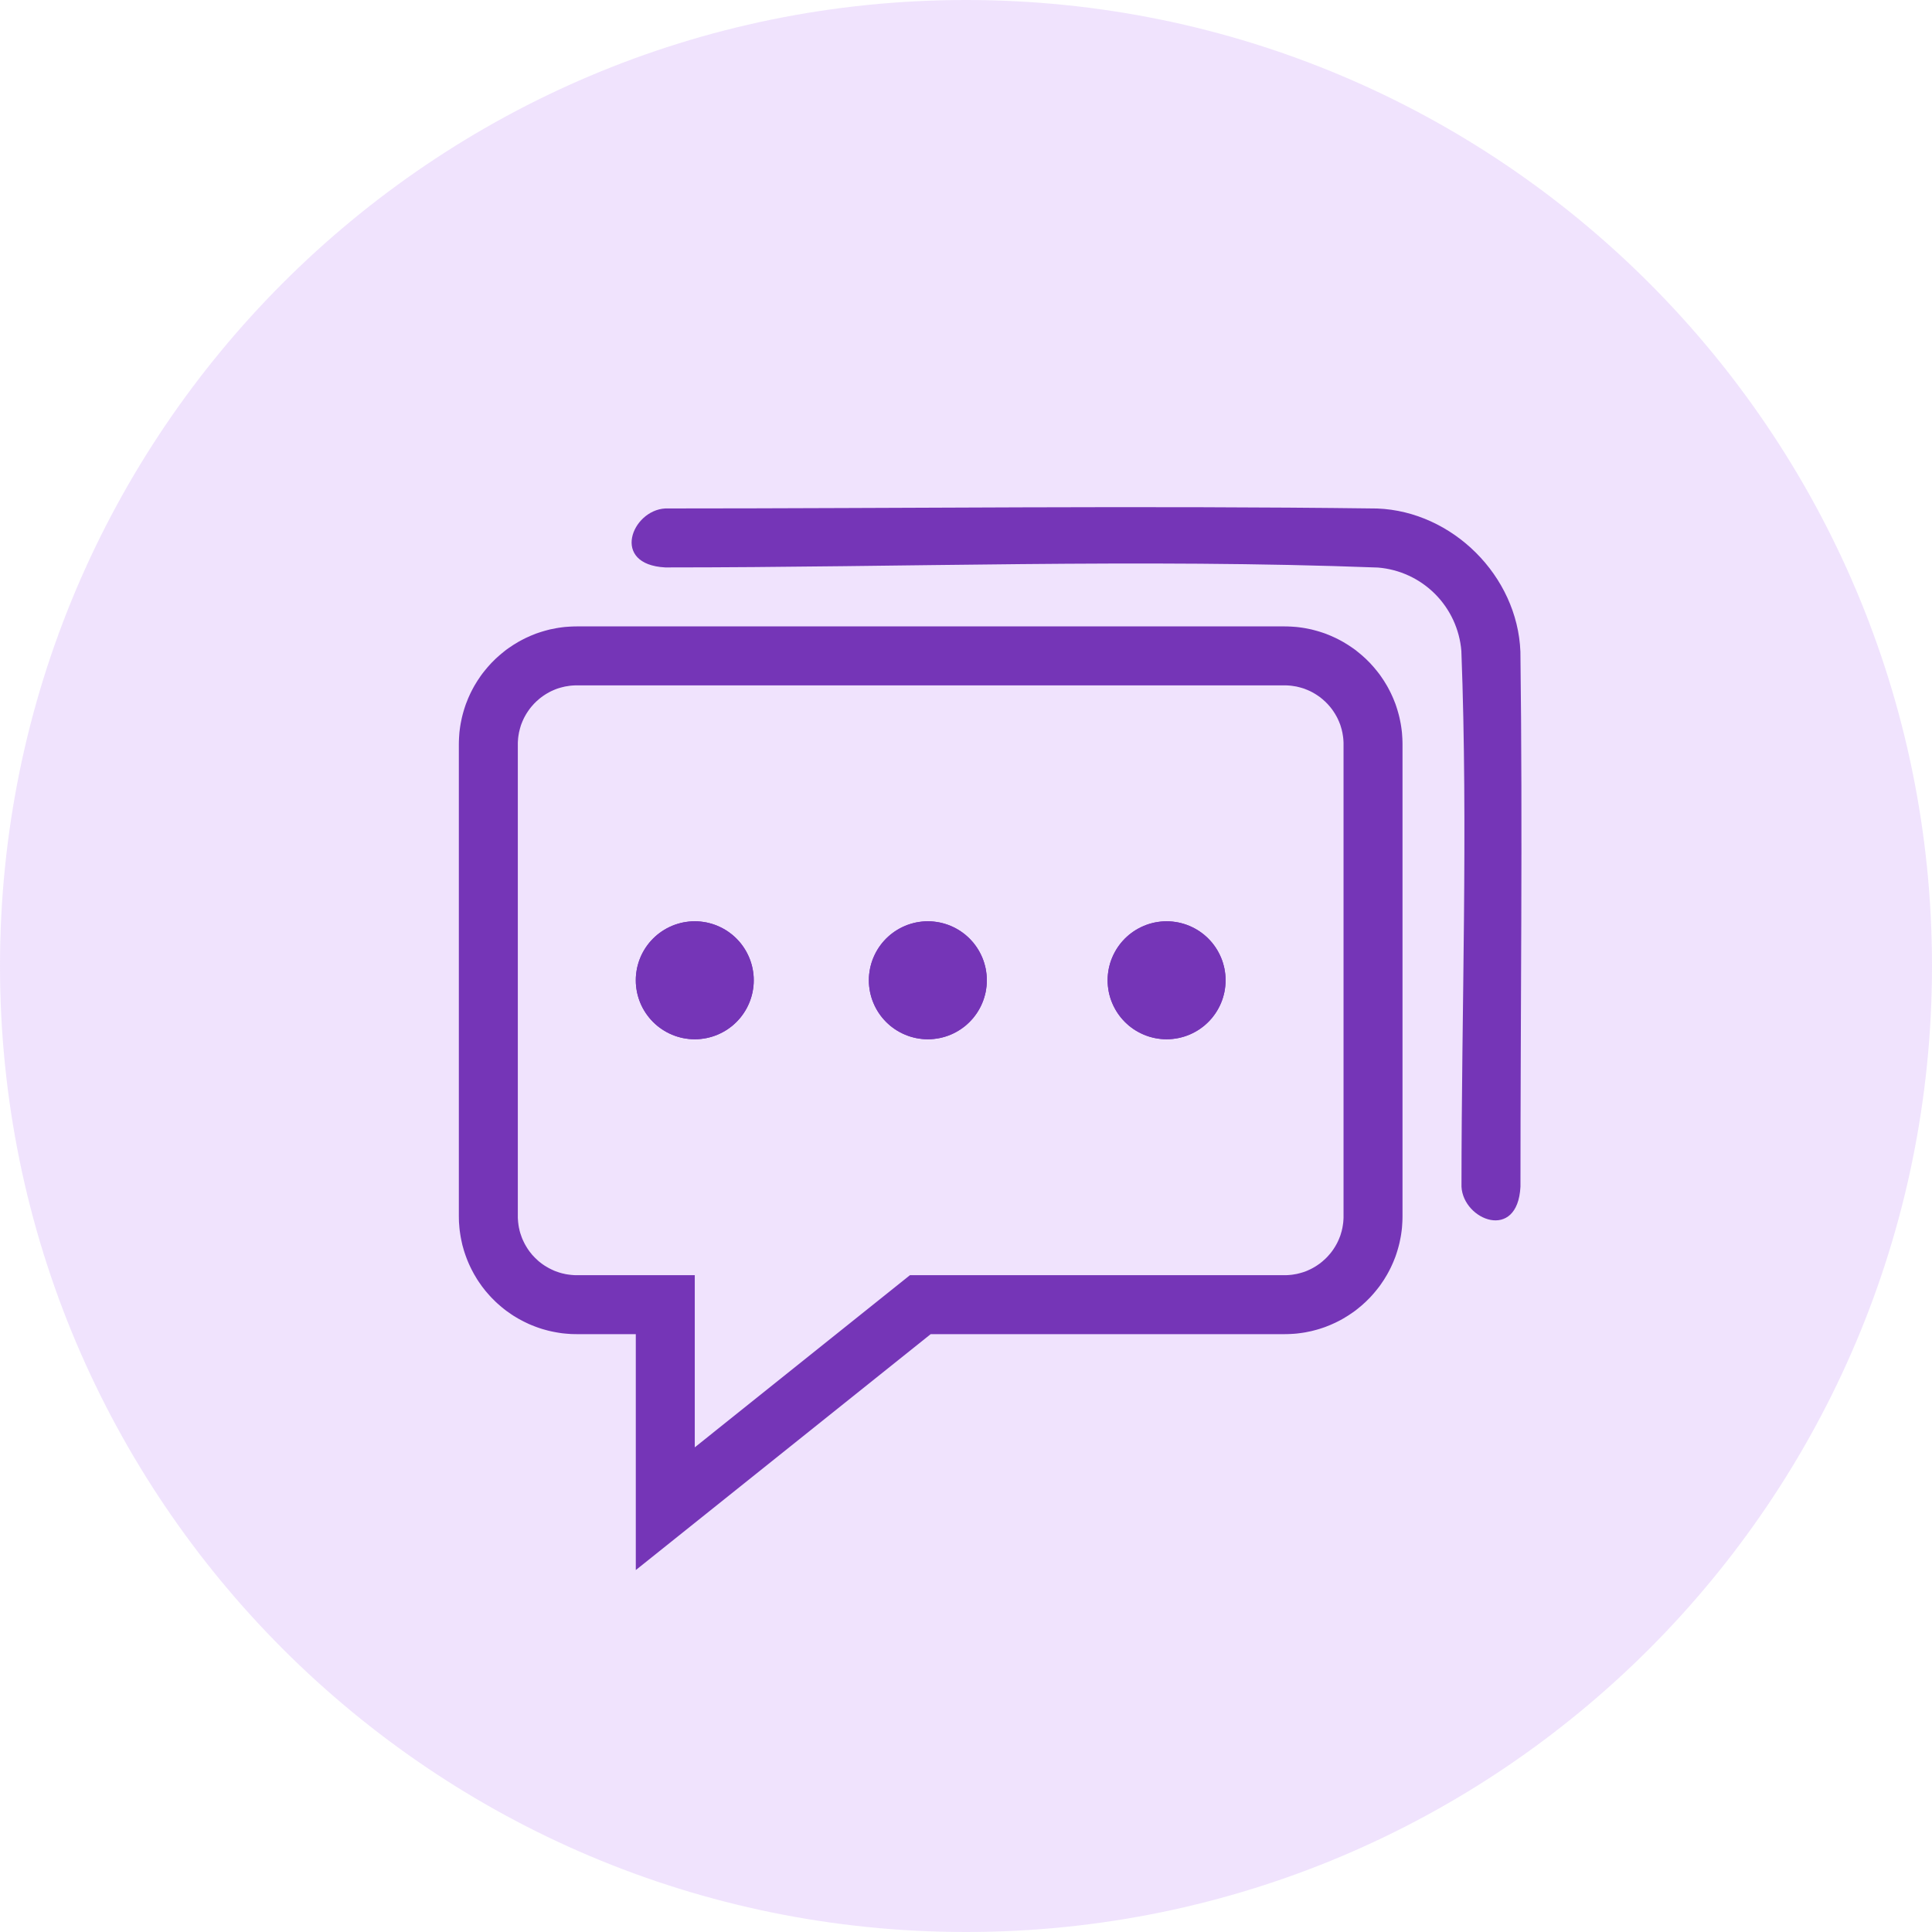
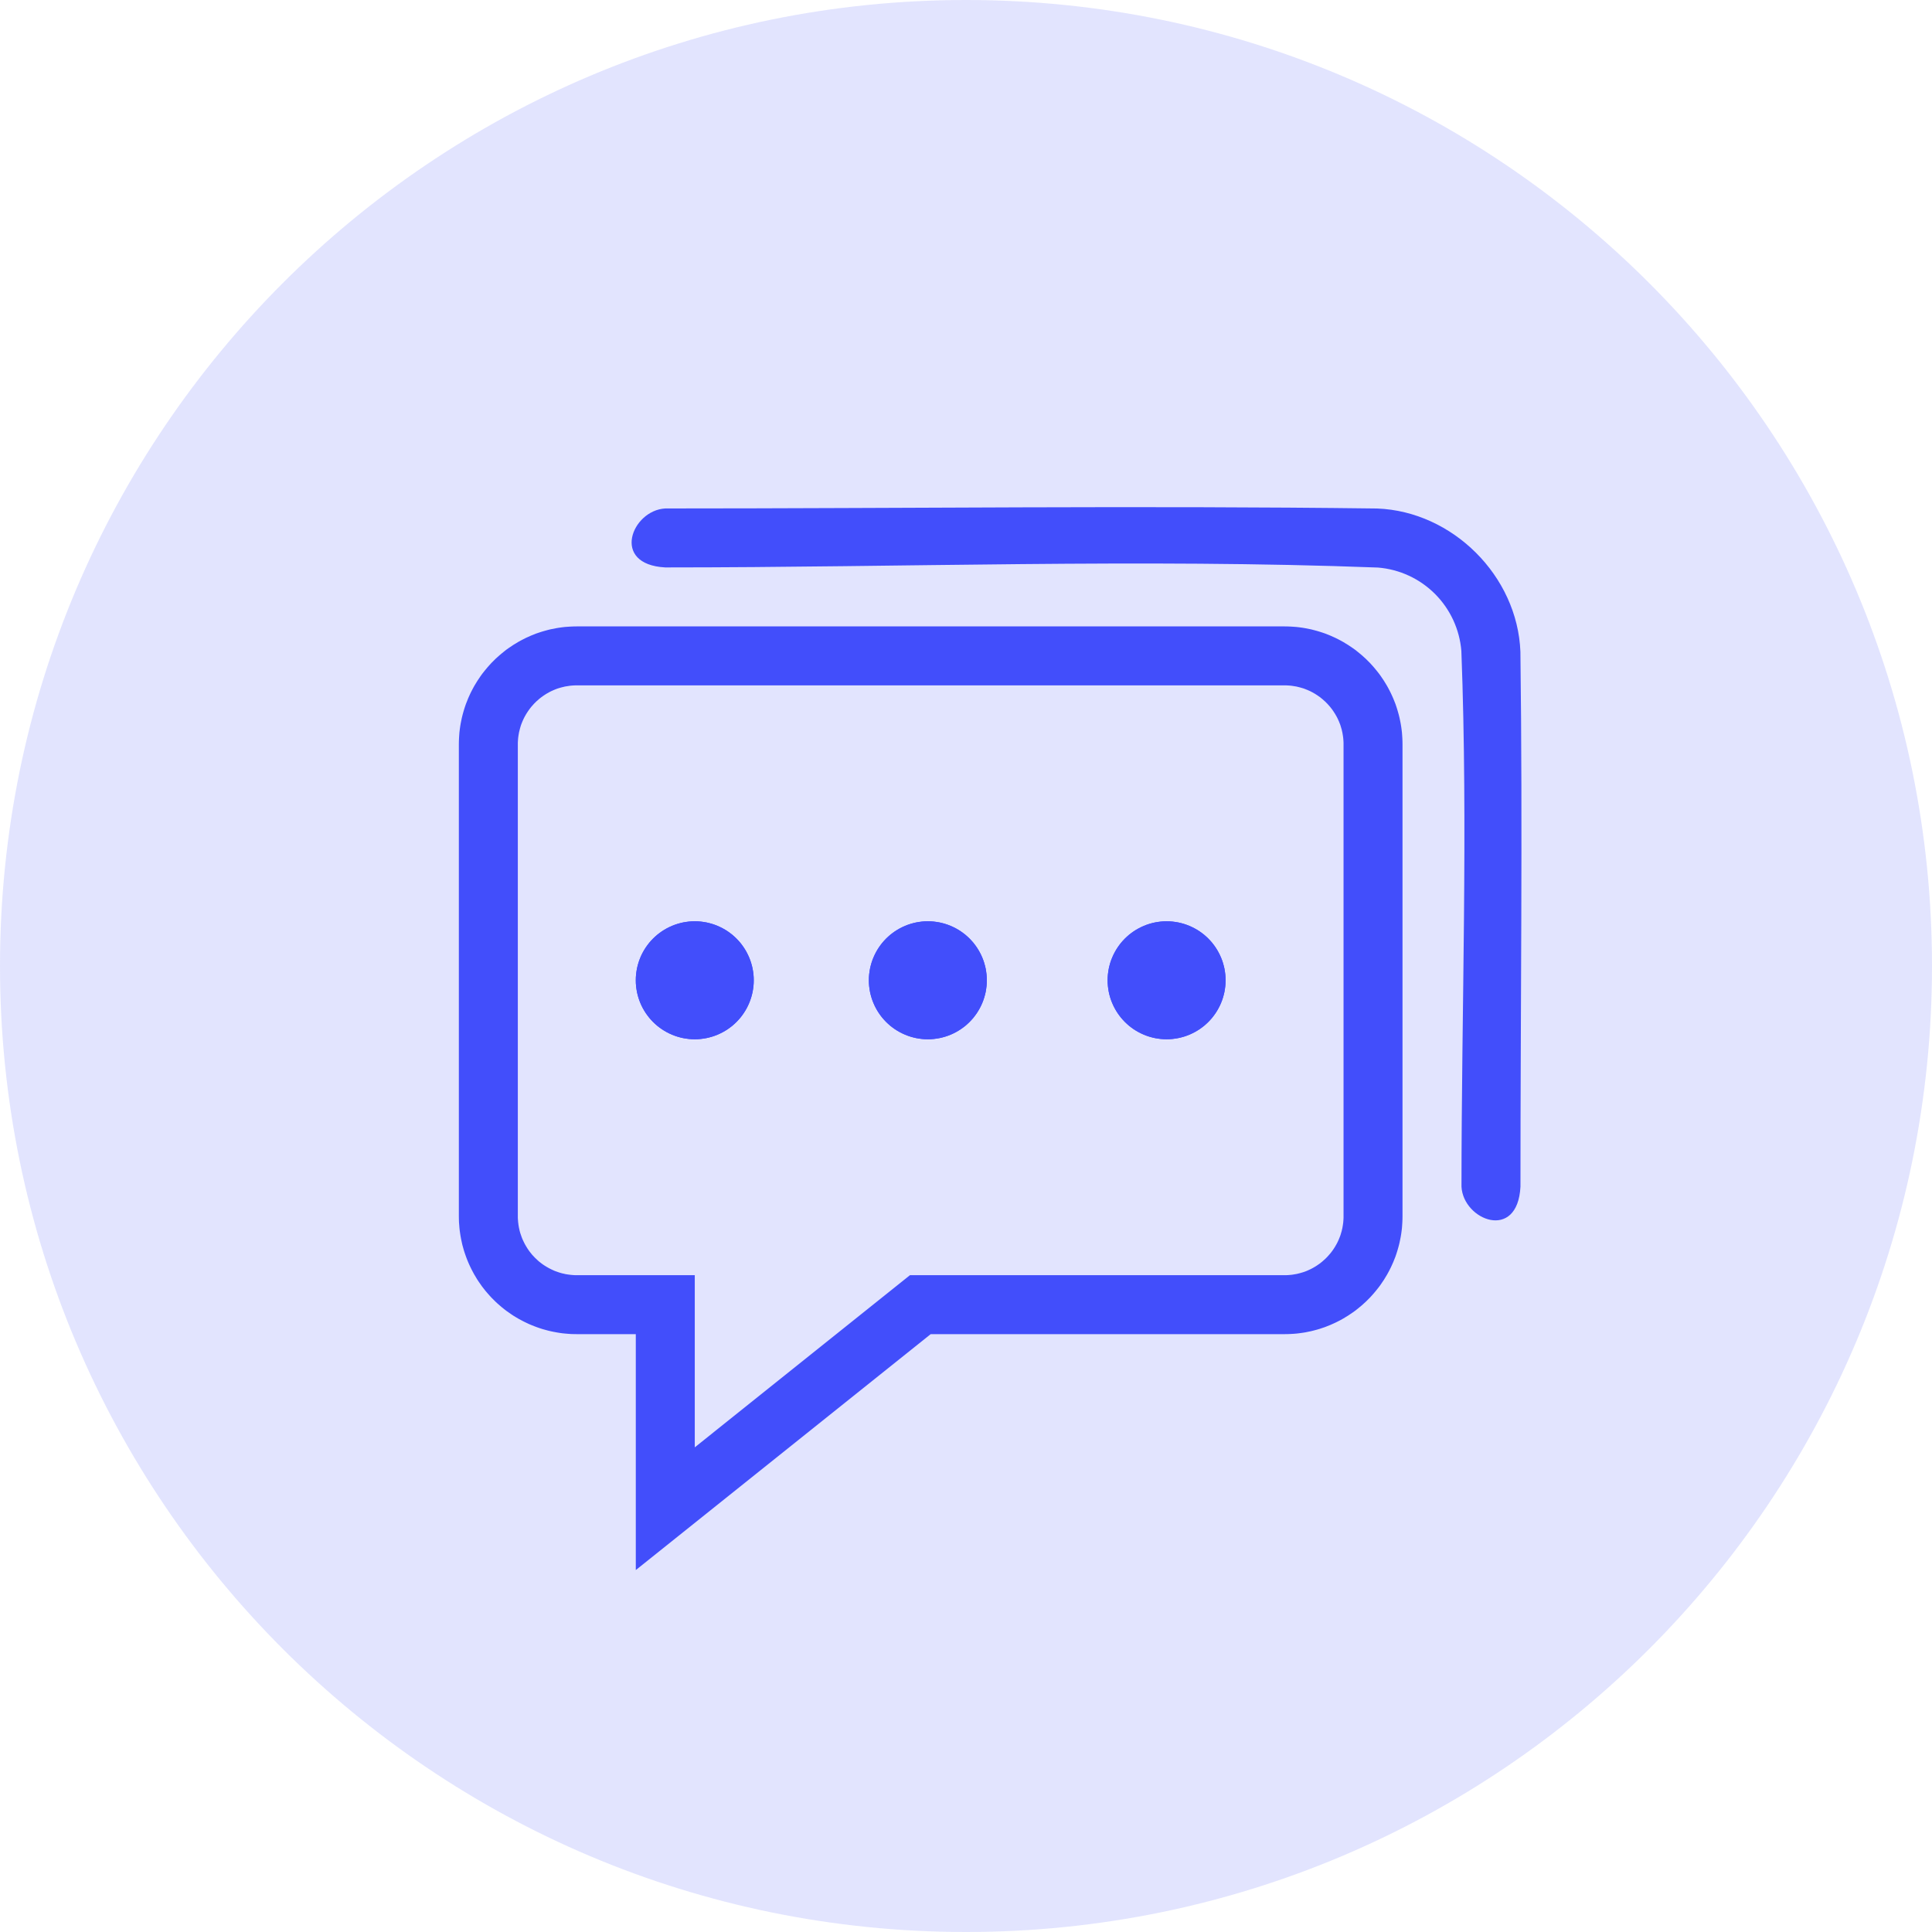
<svg xmlns="http://www.w3.org/2000/svg" width="80" height="80" viewBox="0 0 80 80" fill="none">
-   <circle cx="40" cy="40" r="40" fill="#ECDCFC" fill-opacity="0.8" />
-   <path d="M53.318 25.94L53.442 25.945L53.567 25.953L53.689 25.962L53.813 25.977L53.936 25.994L54.055 26.014L54.175 26.038L54.295 26.062L54.412 26.092L54.529 26.124L54.644 26.158L54.756 26.194L54.871 26.233L54.981 26.277L55.091 26.321L55.201 26.37L55.308 26.419L55.416 26.473L55.518 26.527L55.623 26.585L55.723 26.646L55.823 26.707L55.921 26.773L56.019 26.839L56.114 26.907L56.207 26.981L56.297 27.054L56.388 27.13L56.475 27.208L56.561 27.286L56.644 27.369L56.727 27.452L56.805 27.538L56.883 27.625L56.959 27.716L57.032 27.806L57.105 27.899L57.174 27.994L57.24 28.092L57.306 28.19L57.367 28.29L57.428 28.39L57.486 28.495L57.54 28.598L57.594 28.705L57.643 28.812L57.692 28.922L57.736 29.032L57.78 29.142L57.819 29.257L57.855 29.369L57.889 29.484L57.921 29.601L57.95 29.718L57.975 29.838L57.999 29.958L58.019 30.078L58.036 30.2L58.051 30.324L58.06 30.446L58.068 30.571L58.073 30.695L58.075 30.822V50.36L58.073 50.487L58.068 50.611L58.06 50.736L58.051 50.858L58.036 50.983L58.019 51.105L57.999 51.224L57.975 51.344L57.95 51.464L57.921 51.581L57.889 51.698L57.855 51.813L57.819 51.925L57.78 52.04L57.736 52.15L57.692 52.26L57.643 52.37L57.594 52.477L57.54 52.585L57.486 52.687L57.428 52.792L57.367 52.892L57.306 52.993L57.24 53.09L57.174 53.188L57.105 53.283L57.032 53.376L56.959 53.466L56.883 53.557L56.805 53.645L56.727 53.73L56.644 53.813L56.561 53.896L56.475 53.974L56.388 54.053L56.297 54.128L56.207 54.202L56.114 54.275L56.019 54.343L55.921 54.409L55.823 54.475L55.723 54.536L55.623 54.597L55.518 54.656L55.416 54.709L55.308 54.763L55.201 54.812L55.091 54.861L54.981 54.905L54.871 54.949L54.756 54.988L54.644 55.025L54.529 55.059L54.412 55.09L54.295 55.12L54.175 55.144L54.055 55.169L53.936 55.188L53.813 55.205L53.689 55.22L53.567 55.23L53.442 55.237L53.318 55.242L53.191 55.244H38.538L26.327 65.013V55.244H23.884L23.762 55.242L23.643 55.239L23.52 55.23L23.401 55.22L23.281 55.208L23.164 55.191L23.044 55.171L22.927 55.149L22.81 55.125L22.695 55.098L22.578 55.066L22.463 55.034L22.351 54.998L22.238 54.959L22.126 54.917L22.016 54.873L21.906 54.827L21.796 54.775L21.691 54.724L21.584 54.668L21.479 54.612L21.376 54.551L21.274 54.49L21.174 54.424L21.076 54.355L20.978 54.287L20.883 54.214L20.788 54.138L20.697 54.06L20.607 53.982L20.517 53.899L20.431 53.813L20.346 53.728L20.263 53.637L20.184 53.547L20.106 53.457L20.031 53.361L19.957 53.266L19.889 53.168L19.821 53.071L19.755 52.971L19.694 52.868L19.633 52.766L19.576 52.66L19.52 52.553L19.469 52.448L19.418 52.338L19.371 52.228L19.327 52.118L19.286 52.006L19.247 51.894L19.21 51.781L19.178 51.666L19.146 51.552L19.12 51.434L19.095 51.317L19.073 51.2L19.054 51.08L19.037 50.963L19.024 50.843L19.015 50.724L19.005 50.602L19.002 50.482L19 50.36V30.822L19.002 30.695L19.007 30.571L19.015 30.446L19.024 30.324L19.039 30.2L19.056 30.078L19.076 29.958L19.1 29.838L19.125 29.718L19.154 29.601L19.186 29.484L19.22 29.369L19.256 29.257L19.296 29.142L19.34 29.032L19.383 28.922L19.432 28.812L19.481 28.705L19.535 28.598L19.589 28.495L19.647 28.39L19.708 28.29L19.769 28.19L19.835 28.092L19.901 27.994L19.97 27.899L20.043 27.806L20.116 27.716L20.192 27.625L20.27 27.538L20.348 27.452L20.431 27.369L20.514 27.286L20.6 27.208L20.688 27.13L20.778 27.054L20.868 26.981L20.961 26.907L21.056 26.839L21.154 26.773L21.252 26.707L21.352 26.646L21.452 26.585L21.557 26.527L21.66 26.473L21.767 26.419L21.875 26.37L21.984 26.321L22.094 26.277L22.204 26.233L22.319 26.194L22.431 26.158L22.546 26.124L22.663 26.092L22.78 26.062L22.9 26.038L23.02 26.014L23.14 25.994L23.262 25.977L23.386 25.962L23.508 25.953L23.633 25.945L23.757 25.94L23.884 25.938H53.191L53.318 25.94ZM23.899 28.38H23.821L23.757 28.383L23.694 28.387L23.633 28.392L23.569 28.4L23.508 28.41L23.45 28.419L23.389 28.429L23.33 28.444L23.271 28.458L23.215 28.473L23.157 28.49L23.1 28.507L23.044 28.527L22.988 28.549L22.934 28.571L22.881 28.595L22.827 28.619L22.773 28.646L22.722 28.673L22.671 28.703L22.619 28.732L22.57 28.764L22.522 28.795L22.473 28.829L22.424 28.864L22.378 28.9L22.331 28.937L22.287 28.976L22.243 29.015L22.199 29.054L22.158 29.096L22.116 29.137L22.077 29.181L22.038 29.225L21.999 29.269L21.962 29.316L21.926 29.362L21.892 29.411L21.857 29.46L21.826 29.509L21.794 29.557L21.765 29.609L21.735 29.66L21.708 29.711L21.681 29.765L21.657 29.819L21.633 29.872L21.611 29.928L21.589 29.982L21.569 30.038L21.552 30.095L21.535 30.153L21.52 30.209L21.506 30.268L21.491 30.327L21.481 30.388L21.471 30.446L21.462 30.507L21.454 30.571L21.45 30.632L21.445 30.695L21.442 30.759V50.421L21.445 50.482L21.45 50.541L21.454 50.602L21.462 50.66L21.469 50.721L21.479 50.78L21.489 50.839L21.503 50.897L21.515 50.956L21.53 51.012L21.547 51.071L21.567 51.127L21.586 51.183L21.606 51.239L21.628 51.295L21.652 51.349L21.677 51.403L21.703 51.456L21.73 51.51L21.76 51.562L21.789 51.613L21.821 51.664L21.852 51.715L21.887 51.764L21.921 51.813L21.957 51.859L21.997 51.908L22.033 51.955L22.075 51.999L22.116 52.043L22.158 52.087L22.202 52.128L22.246 52.17L22.29 52.211L22.336 52.25L22.385 52.287L22.431 52.323L22.48 52.358L22.529 52.392L22.58 52.424L22.631 52.455L22.683 52.485L22.734 52.514L22.788 52.541L22.842 52.568L22.895 52.592L22.949 52.617L23.005 52.639L23.061 52.658L23.117 52.678L23.174 52.697L23.232 52.714L23.288 52.729L23.347 52.741L23.406 52.756L23.464 52.766L23.523 52.775L23.584 52.783L23.643 52.79L23.704 52.795L23.762 52.8L23.823 52.802H28.769V59.931L37.68 52.802H53.254L53.318 52.8L53.381 52.795L53.442 52.79L53.506 52.783L53.567 52.773L53.625 52.763L53.687 52.753L53.745 52.739L53.804 52.724L53.86 52.709L53.919 52.692L53.975 52.675L54.031 52.656L54.087 52.634L54.141 52.612L54.194 52.587L54.248 52.563L54.302 52.536L54.353 52.509L54.404 52.48L54.456 52.45L54.505 52.419L54.553 52.387L54.602 52.353L54.651 52.319L54.697 52.282L54.744 52.245L54.788 52.206L54.832 52.167L54.876 52.128L54.917 52.087L54.959 52.045L54.998 52.001L55.037 51.957L55.076 51.913L55.113 51.867L55.149 51.82L55.184 51.772L55.218 51.723L55.249 51.674L55.281 51.625L55.31 51.574L55.34 51.522L55.367 51.471L55.394 51.417L55.418 51.364L55.442 51.31L55.464 51.254L55.486 51.2L55.506 51.144L55.523 51.088L55.54 51.029L55.557 50.973L55.569 50.914L55.584 50.856L55.594 50.795L55.604 50.736L55.613 50.675L55.621 50.611L55.626 50.55L55.63 50.487L55.633 50.423V30.759L55.63 30.695L55.626 30.632L55.621 30.571L55.613 30.507L55.604 30.446L55.594 30.388L55.584 30.327L55.569 30.268L55.557 30.209L55.54 30.153L55.523 30.095L55.506 30.038L55.486 29.982L55.464 29.928L55.442 29.872L55.418 29.819L55.394 29.765L55.367 29.711L55.34 29.66L55.31 29.609L55.281 29.557L55.249 29.509L55.218 29.46L55.184 29.411L55.149 29.362L55.113 29.316L55.076 29.269L55.037 29.225L54.998 29.181L54.959 29.137L54.917 29.096L54.876 29.054L54.832 29.015L54.788 28.976L54.744 28.937L54.697 28.9L54.651 28.864L54.602 28.829L54.553 28.795L54.505 28.764L54.456 28.732L54.404 28.703L54.353 28.673L54.302 28.646L54.248 28.619L54.194 28.595L54.141 28.571L54.084 28.549L54.031 28.527L53.975 28.507L53.919 28.49L53.86 28.473L53.804 28.458L53.745 28.444L53.687 28.429L53.625 28.419L53.567 28.41L53.506 28.4L53.442 28.392L53.381 28.387L53.318 28.383L53.254 28.38H23.899Z" fill="#7535B7" />
-   <path d="M57.025 21.056C60.144 21.173 62.837 23.847 62.957 26.988C63.052 34.371 62.959 41.756 62.959 49.139C62.84 51.417 60.591 50.526 60.517 49.139C60.517 41.744 60.793 34.346 60.512 26.956C60.44 26.064 60.053 25.227 59.42 24.593C58.787 23.96 57.949 23.573 57.057 23.501C47.227 23.127 37.385 23.496 27.548 23.496C25.269 23.376 26.161 21.127 27.548 21.054C37.373 21.054 47.2 20.931 57.025 21.056Z" fill="#7535B7" />
-   <path d="M26.327 40.591C26.327 40.912 26.39 41.229 26.512 41.526C26.635 41.822 26.815 42.091 27.042 42.318C27.269 42.545 27.538 42.725 27.834 42.848C28.131 42.97 28.448 43.034 28.769 43.034C29.09 43.034 29.407 42.97 29.703 42.848C30 42.725 30.269 42.545 30.496 42.318C30.723 42.091 30.902 41.822 31.025 41.526C31.148 41.229 31.211 40.912 31.211 40.591C31.211 40.27 31.148 39.953 31.025 39.656C30.902 39.36 30.723 39.091 30.496 38.864C30.269 38.637 30 38.457 29.703 38.334C29.407 38.212 29.09 38.148 28.769 38.148C28.448 38.148 28.131 38.212 27.834 38.334C27.538 38.457 27.269 38.637 27.042 38.864C26.815 39.091 26.635 39.36 26.512 39.656C26.39 39.953 26.327 40.27 26.327 40.591Z" fill="#7535B7" />
-   <path d="M28.893 38.151L29.018 38.161L29.14 38.178L29.26 38.198L29.379 38.227L29.494 38.259L29.609 38.298L29.719 38.342L29.826 38.391L29.931 38.444L30.034 38.503L30.134 38.566L30.229 38.635L30.322 38.706L30.41 38.784L30.495 38.864L30.576 38.95L30.654 39.038L30.725 39.131L30.793 39.226L30.857 39.326L30.916 39.429L30.969 39.534L31.018 39.641L31.062 39.751L31.101 39.866L31.133 39.981L31.162 40.1L31.182 40.22L31.199 40.342L31.209 40.467L31.211 40.591L31.209 40.716L31.199 40.84L31.182 40.962L31.162 41.082L31.133 41.202L31.101 41.316L31.062 41.431L31.018 41.541L30.969 41.649L30.916 41.754L30.857 41.856L30.793 41.956L30.725 42.051L30.654 42.144L30.576 42.232L30.495 42.318L30.41 42.398L30.322 42.477L30.229 42.547L30.134 42.616L30.034 42.679L29.931 42.738L29.826 42.791L29.719 42.84L29.609 42.884L29.494 42.923L29.379 42.955L29.26 42.984L29.14 43.004L29.018 43.021L28.893 43.031L28.769 43.033L28.644 43.031L28.52 43.021L28.398 43.004L28.278 42.984L28.158 42.955L28.044 42.923L27.929 42.884L27.819 42.84L27.711 42.791L27.606 42.738L27.504 42.679L27.404 42.616L27.308 42.547L27.216 42.477L27.128 42.398L27.042 42.318L26.962 42.232L26.884 42.144L26.813 42.051L26.744 41.956L26.681 41.856L26.622 41.754L26.568 41.649L26.52 41.541L26.476 41.431L26.437 41.316L26.405 41.202L26.375 41.082L26.356 40.962L26.339 40.84L26.329 40.716L26.327 40.591L26.329 40.467L26.339 40.342L26.356 40.22L26.375 40.1L26.405 39.981L26.437 39.866L26.476 39.751L26.52 39.641L26.568 39.534L26.622 39.429L26.681 39.326L26.744 39.226L26.813 39.131L26.884 39.038L26.962 38.95L27.042 38.864L27.128 38.784L27.216 38.706L27.308 38.635L27.404 38.566L27.504 38.503L27.606 38.444L27.711 38.391L27.819 38.342L27.929 38.298L28.044 38.259L28.158 38.227L28.278 38.198L28.398 38.178L28.52 38.161L28.644 38.151L28.769 38.149L28.893 38.151Z" fill="#7535B7" />
-   <path d="M35.978 40.591C35.978 40.912 36.041 41.229 36.164 41.526C36.286 41.822 36.466 42.091 36.693 42.318C36.92 42.545 37.189 42.725 37.486 42.848C37.782 42.97 38.099 43.034 38.42 43.034C38.741 43.034 39.059 42.97 39.355 42.848C39.651 42.725 39.92 42.545 40.147 42.318C40.374 42.091 40.554 41.822 40.677 41.526C40.799 41.229 40.862 40.912 40.862 40.591C40.862 40.27 40.799 39.953 40.677 39.656C40.554 39.36 40.374 39.091 40.147 38.864C39.92 38.637 39.651 38.457 39.355 38.334C39.059 38.212 38.741 38.148 38.42 38.148C38.099 38.148 37.782 38.212 37.486 38.334C37.189 38.457 36.92 38.637 36.693 38.864C36.466 39.091 36.286 39.36 36.164 39.656C36.041 39.953 35.978 40.27 35.978 40.591Z" fill="#7535B7" />
-   <path d="M38.545 38.151L38.669 38.161L38.791 38.178L38.911 38.198L39.031 38.227L39.146 38.259L39.26 38.298L39.37 38.342L39.478 38.391L39.583 38.444L39.685 38.503L39.785 38.566L39.881 38.635L39.974 38.706L40.061 38.784L40.147 38.864L40.227 38.95L40.306 39.038L40.376 39.131L40.445 39.226L40.508 39.326L40.567 39.429L40.621 39.534L40.669 39.641L40.713 39.751L40.752 39.866L40.784 39.981L40.814 40.1L40.833 40.22L40.85 40.342L40.86 40.467L40.862 40.591L40.86 40.716L40.85 40.84L40.833 40.962L40.814 41.082L40.784 41.202L40.752 41.316L40.713 41.431L40.669 41.541L40.621 41.649L40.567 41.754L40.508 41.856L40.445 41.956L40.376 42.051L40.306 42.144L40.227 42.232L40.147 42.318L40.061 42.398L39.974 42.477L39.881 42.547L39.785 42.616L39.685 42.679L39.583 42.738L39.478 42.791L39.37 42.84L39.26 42.884L39.146 42.923L39.031 42.955L38.911 42.984L38.791 43.004L38.669 43.021L38.545 43.031L38.42 43.033L38.296 43.031L38.171 43.021L38.049 43.004L37.929 42.984L37.81 42.955L37.695 42.923L37.58 42.884L37.47 42.84L37.363 42.791L37.258 42.738L37.155 42.679L37.055 42.616L36.96 42.547L36.867 42.477L36.779 42.398L36.694 42.318L36.613 42.232L36.535 42.144L36.464 42.051L36.396 41.956L36.332 41.856L36.273 41.754L36.22 41.649L36.171 41.541L36.127 41.431L36.088 41.316L36.056 41.202L36.027 41.082L36.007 40.962L35.99 40.84L35.98 40.716L35.978 40.591L35.98 40.467L35.99 40.342L36.007 40.22L36.027 40.1L36.056 39.981L36.088 39.866L36.127 39.751L36.171 39.641L36.22 39.534L36.273 39.429L36.332 39.326L36.396 39.226L36.464 39.131L36.535 39.038L36.613 38.95L36.694 38.864L36.779 38.784L36.867 38.706L36.96 38.635L37.055 38.566L37.155 38.503L37.258 38.444L37.363 38.391L37.47 38.342L37.58 38.298L37.695 38.259L37.81 38.227L37.929 38.198L38.049 38.178L38.171 38.161L38.296 38.151L38.42 38.149L38.545 38.151Z" fill="#7535B7" />
-   <path d="M45.864 40.591C45.864 40.912 45.927 41.229 46.05 41.526C46.173 41.822 46.353 42.091 46.58 42.318C46.806 42.545 47.076 42.725 47.372 42.847C47.668 42.97 47.986 43.033 48.306 43.033C48.627 43.033 48.945 42.97 49.241 42.847C49.537 42.725 49.807 42.545 50.033 42.318C50.26 42.091 50.44 41.822 50.563 41.526C50.685 41.229 50.749 40.912 50.749 40.591C50.749 40.27 50.685 39.953 50.563 39.657C50.44 39.36 50.26 39.091 50.033 38.864C49.807 38.637 49.537 38.458 49.241 38.335C48.945 38.212 48.627 38.149 48.306 38.149C47.986 38.149 47.668 38.212 47.372 38.335C47.076 38.458 46.806 38.637 46.58 38.864C46.353 39.091 46.173 39.36 46.05 39.657C45.927 39.953 45.864 40.27 45.864 40.591Z" fill="#7535B7" />
-   <path d="M48.431 38.151L48.556 38.161L48.678 38.178L48.797 38.198L48.917 38.227L49.032 38.259L49.147 38.298L49.257 38.342L49.364 38.391L49.469 38.444L49.572 38.503L49.672 38.566L49.767 38.635L49.86 38.706L49.948 38.784L50.033 38.864L50.114 38.95L50.192 39.038L50.263 39.131L50.331 39.226L50.395 39.326L50.453 39.429L50.507 39.534L50.556 39.641L50.6 39.751L50.639 39.866L50.67 39.981L50.7 40.1L50.719 40.22L50.736 40.342L50.746 40.467L50.749 40.591L50.746 40.716L50.736 40.84L50.719 40.962L50.7 41.082L50.67 41.202L50.639 41.316L50.6 41.431L50.556 41.541L50.507 41.649L50.453 41.754L50.395 41.856L50.331 41.956L50.263 42.051L50.192 42.144L50.114 42.232L50.033 42.318L49.948 42.398L49.86 42.477L49.767 42.547L49.672 42.616L49.572 42.679L49.469 42.738L49.364 42.791L49.257 42.84L49.147 42.884L49.032 42.923L48.917 42.955L48.797 42.984L48.678 43.004L48.556 43.021L48.431 43.031L48.306 43.033L48.182 43.031L48.057 43.021L47.935 43.004L47.816 42.984L47.696 42.955L47.581 42.923L47.466 42.884L47.356 42.84L47.249 42.791L47.144 42.738L47.041 42.679L46.941 42.616L46.846 42.547L46.753 42.477L46.665 42.398L46.58 42.318L46.499 42.232L46.421 42.144L46.35 42.051L46.282 41.956L46.218 41.856L46.16 41.754L46.106 41.649L46.057 41.541L46.013 41.431L45.974 41.316L45.942 41.202L45.913 41.082L45.894 40.962L45.877 40.84L45.867 40.716L45.864 40.591L45.867 40.467L45.877 40.342L45.894 40.22L45.913 40.1L45.942 39.981L45.974 39.866L46.013 39.751L46.057 39.641L46.106 39.534L46.16 39.429L46.218 39.326L46.282 39.226L46.35 39.131L46.421 39.038L46.499 38.95L46.58 38.864L46.665 38.784L46.753 38.706L46.846 38.635L46.941 38.566L47.041 38.503L47.144 38.444L47.249 38.391L47.356 38.342L47.466 38.298L47.581 38.259L47.696 38.227L47.816 38.198L47.935 38.178L48.057 38.161L48.182 38.151L48.306 38.149L48.431 38.151Z" fill="#7535B7" />
+   <circle cx="40" cy="40" r="40" fill="#DBDDFD" fill-opacity="0.8" />
+   <path d="M53.318 25.94L53.442 25.945L53.567 25.953L53.689 25.962L53.813 25.977L53.936 25.994L54.055 26.014L54.175 26.038L54.295 26.062L54.412 26.092L54.529 26.124L54.644 26.158L54.756 26.194L54.871 26.233L54.981 26.277L55.091 26.321L55.201 26.37L55.308 26.419L55.416 26.473L55.518 26.527L55.623 26.585L55.723 26.646L55.823 26.707L55.921 26.773L56.019 26.839L56.114 26.907L56.207 26.981L56.297 27.054L56.388 27.13L56.475 27.208L56.561 27.286L56.644 27.369L56.727 27.452L56.805 27.538L56.883 27.625L56.959 27.716L57.032 27.806L57.105 27.899L57.174 27.994L57.24 28.092L57.306 28.19L57.367 28.29L57.428 28.39L57.486 28.495L57.54 28.598L57.594 28.705L57.643 28.812L57.692 28.922L57.736 29.032L57.78 29.142L57.819 29.257L57.855 29.369L57.889 29.484L57.921 29.601L57.95 29.718L57.975 29.838L57.999 29.958L58.019 30.078L58.036 30.2L58.051 30.324L58.06 30.446L58.068 30.571L58.073 30.695L58.075 30.822V50.36L58.073 50.487L58.068 50.611L58.06 50.736L58.051 50.858L58.036 50.983L58.019 51.105L57.999 51.224L57.975 51.344L57.95 51.464L57.921 51.581L57.889 51.698L57.855 51.813L57.819 51.925L57.78 52.04L57.736 52.15L57.692 52.26L57.643 52.37L57.594 52.477L57.54 52.585L57.486 52.687L57.428 52.792L57.367 52.892L57.306 52.993L57.24 53.09L57.174 53.188L57.105 53.283L57.032 53.376L56.959 53.466L56.883 53.557L56.805 53.645L56.727 53.73L56.644 53.813L56.561 53.896L56.475 53.974L56.388 54.053L56.297 54.128L56.207 54.202L56.114 54.275L56.019 54.343L55.921 54.409L55.823 54.475L55.723 54.536L55.623 54.597L55.518 54.656L55.416 54.709L55.308 54.763L55.201 54.812L55.091 54.861L54.981 54.905L54.871 54.949L54.756 54.988L54.644 55.025L54.529 55.059L54.412 55.09L54.295 55.12L54.175 55.144L54.055 55.169L53.936 55.188L53.813 55.205L53.689 55.22L53.567 55.23L53.442 55.237L53.318 55.242L53.191 55.244H38.538L26.327 65.013V55.244H23.884L23.762 55.242L23.643 55.239L23.52 55.23L23.401 55.22L23.281 55.208L23.164 55.191L23.044 55.171L22.927 55.149L22.81 55.125L22.695 55.098L22.578 55.066L22.463 55.034L22.351 54.998L22.238 54.959L22.126 54.917L22.016 54.873L21.906 54.827L21.796 54.775L21.691 54.724L21.584 54.668L21.479 54.612L21.376 54.551L21.274 54.49L21.174 54.424L21.076 54.355L20.978 54.287L20.883 54.214L20.788 54.138L20.697 54.06L20.607 53.982L20.517 53.899L20.431 53.813L20.346 53.728L20.263 53.637L20.184 53.547L20.106 53.457L20.031 53.361L19.957 53.266L19.889 53.168L19.821 53.071L19.755 52.971L19.694 52.868L19.633 52.766L19.576 52.66L19.52 52.553L19.469 52.448L19.418 52.338L19.371 52.228L19.327 52.118L19.286 52.006L19.247 51.894L19.21 51.781L19.178 51.666L19.146 51.552L19.12 51.434L19.095 51.317L19.073 51.2L19.054 51.08L19.037 50.963L19.024 50.843L19.015 50.724L19.005 50.602L19.002 50.482L19 50.36V30.822L19.002 30.695L19.007 30.571L19.015 30.446L19.024 30.324L19.039 30.2L19.056 30.078L19.076 29.958L19.1 29.838L19.125 29.718L19.154 29.601L19.186 29.484L19.22 29.369L19.256 29.257L19.296 29.142L19.34 29.032L19.383 28.922L19.432 28.812L19.481 28.705L19.535 28.598L19.589 28.495L19.647 28.39L19.708 28.29L19.769 28.19L19.835 28.092L19.901 27.994L19.97 27.899L20.043 27.806L20.116 27.716L20.192 27.625L20.27 27.538L20.348 27.452L20.431 27.369L20.514 27.286L20.6 27.208L20.688 27.13L20.778 27.054L20.868 26.981L20.961 26.907L21.056 26.839L21.154 26.773L21.252 26.707L21.352 26.646L21.452 26.585L21.557 26.527L21.66 26.473L21.767 26.419L21.875 26.37L21.984 26.321L22.094 26.277L22.204 26.233L22.319 26.194L22.431 26.158L22.546 26.124L22.663 26.092L22.78 26.062L22.9 26.038L23.02 26.014L23.14 25.994L23.262 25.977L23.386 25.962L23.508 25.953L23.633 25.945L23.757 25.94L23.884 25.938H53.191L53.318 25.94ZM23.899 28.38H23.821L23.757 28.383L23.694 28.387L23.633 28.392L23.569 28.4L23.508 28.41L23.45 28.419L23.389 28.429L23.33 28.444L23.271 28.458L23.215 28.473L23.157 28.49L23.1 28.507L23.044 28.527L22.988 28.549L22.934 28.571L22.881 28.595L22.827 28.619L22.773 28.646L22.722 28.673L22.671 28.703L22.619 28.732L22.57 28.764L22.522 28.795L22.473 28.829L22.424 28.864L22.378 28.9L22.331 28.937L22.287 28.976L22.243 29.015L22.199 29.054L22.158 29.096L22.116 29.137L22.077 29.181L22.038 29.225L21.999 29.269L21.962 29.316L21.926 29.362L21.892 29.411L21.857 29.46L21.826 29.509L21.794 29.557L21.765 29.609L21.735 29.66L21.708 29.711L21.681 29.765L21.657 29.819L21.633 29.872L21.611 29.928L21.589 29.982L21.569 30.038L21.552 30.095L21.535 30.153L21.52 30.209L21.506 30.268L21.491 30.327L21.481 30.388L21.471 30.446L21.462 30.507L21.454 30.571L21.45 30.632L21.445 30.695L21.442 30.759V50.421L21.445 50.482L21.45 50.541L21.454 50.602L21.462 50.66L21.469 50.721L21.479 50.78L21.489 50.839L21.503 50.897L21.515 50.956L21.53 51.012L21.547 51.071L21.567 51.127L21.586 51.183L21.606 51.239L21.628 51.295L21.652 51.349L21.677 51.403L21.703 51.456L21.73 51.51L21.76 51.562L21.789 51.613L21.821 51.664L21.852 51.715L21.887 51.764L21.921 51.813L21.957 51.859L21.997 51.908L22.033 51.955L22.075 51.999L22.116 52.043L22.158 52.087L22.202 52.128L22.246 52.17L22.29 52.211L22.336 52.25L22.385 52.287L22.431 52.323L22.48 52.358L22.529 52.392L22.58 52.424L22.631 52.455L22.683 52.485L22.734 52.514L22.788 52.541L22.842 52.568L22.895 52.592L22.949 52.617L23.005 52.639L23.061 52.658L23.117 52.678L23.174 52.697L23.232 52.714L23.288 52.729L23.347 52.741L23.406 52.756L23.464 52.766L23.523 52.775L23.584 52.783L23.643 52.79L23.704 52.795L23.762 52.8L23.823 52.802H28.769V59.931L37.68 52.802H53.254L53.318 52.8L53.381 52.795L53.442 52.79L53.506 52.783L53.567 52.773L53.625 52.763L53.687 52.753L53.745 52.739L53.804 52.724L53.86 52.709L53.919 52.692L53.975 52.675L54.031 52.656L54.087 52.634L54.141 52.612L54.194 52.587L54.248 52.563L54.302 52.536L54.353 52.509L54.404 52.48L54.456 52.45L54.505 52.419L54.553 52.387L54.602 52.353L54.651 52.319L54.697 52.282L54.744 52.245L54.788 52.206L54.832 52.167L54.876 52.128L54.917 52.087L54.959 52.045L54.998 52.001L55.037 51.957L55.076 51.913L55.113 51.867L55.149 51.82L55.184 51.772L55.218 51.723L55.249 51.674L55.281 51.625L55.31 51.574L55.34 51.522L55.367 51.471L55.394 51.417L55.418 51.364L55.442 51.31L55.464 51.254L55.486 51.2L55.506 51.144L55.523 51.088L55.54 51.029L55.557 50.973L55.569 50.914L55.584 50.856L55.594 50.795L55.604 50.736L55.613 50.675L55.621 50.611L55.626 50.55L55.63 50.487L55.633 50.423V30.759L55.63 30.695L55.626 30.632L55.621 30.571L55.613 30.507L55.604 30.446L55.594 30.388L55.584 30.327L55.569 30.268L55.557 30.209L55.54 30.153L55.523 30.095L55.506 30.038L55.486 29.982L55.464 29.928L55.442 29.872L55.418 29.819L55.394 29.765L55.367 29.711L55.34 29.66L55.31 29.609L55.281 29.557L55.249 29.509L55.218 29.46L55.184 29.411L55.149 29.362L55.113 29.316L55.076 29.269L55.037 29.225L54.998 29.181L54.959 29.137L54.917 29.096L54.876 29.054L54.832 29.015L54.788 28.976L54.744 28.937L54.697 28.9L54.651 28.864L54.602 28.829L54.553 28.795L54.505 28.764L54.456 28.732L54.404 28.703L54.353 28.673L54.302 28.646L54.248 28.619L54.194 28.595L54.141 28.571L54.084 28.549L54.031 28.527L53.975 28.507L53.919 28.49L53.86 28.473L53.804 28.458L53.745 28.444L53.687 28.429L53.625 28.419L53.567 28.41L53.506 28.4L53.442 28.392L53.381 28.387L53.318 28.383L53.254 28.38H23.899Z" fill="#424EFB" />
+   <path d="M57.025 21.056C60.144 21.173 62.837 23.847 62.957 26.988C63.052 34.371 62.959 41.756 62.959 49.139C62.84 51.417 60.591 50.526 60.517 49.139C60.517 41.744 60.793 34.346 60.512 26.956C60.44 26.064 60.053 25.227 59.42 24.593C58.787 23.96 57.949 23.573 57.057 23.501C47.227 23.127 37.385 23.496 27.548 23.496C25.269 23.376 26.161 21.127 27.548 21.054C37.373 21.054 47.2 20.931 57.025 21.056Z" fill="#424EFB" />
+   <path d="M26.327 40.591C26.327 40.912 26.39 41.229 26.512 41.526C26.635 41.822 26.815 42.091 27.042 42.318C27.269 42.545 27.538 42.725 27.834 42.848C28.131 42.97 28.448 43.034 28.769 43.034C29.09 43.034 29.407 42.97 29.703 42.848C30 42.725 30.269 42.545 30.496 42.318C30.723 42.091 30.902 41.822 31.025 41.526C31.148 41.229 31.211 40.912 31.211 40.591C31.211 40.27 31.148 39.953 31.025 39.656C30.902 39.36 30.723 39.091 30.496 38.864C30.269 38.637 30 38.457 29.703 38.334C29.407 38.212 29.09 38.148 28.769 38.148C28.448 38.148 28.131 38.212 27.834 38.334C27.538 38.457 27.269 38.637 27.042 38.864C26.815 39.091 26.635 39.36 26.512 39.656C26.39 39.953 26.327 40.27 26.327 40.591Z" fill="#424EFB" />
+   <path d="M28.893 38.151L29.018 38.161L29.14 38.178L29.26 38.198L29.379 38.227L29.494 38.259L29.609 38.298L29.719 38.342L29.826 38.391L29.931 38.444L30.034 38.503L30.134 38.566L30.229 38.635L30.322 38.706L30.41 38.784L30.495 38.864L30.576 38.95L30.654 39.038L30.725 39.131L30.793 39.226L30.857 39.326L30.916 39.429L30.969 39.534L31.018 39.641L31.062 39.751L31.101 39.866L31.133 39.981L31.162 40.1L31.182 40.22L31.199 40.342L31.209 40.467L31.211 40.591L31.209 40.716L31.199 40.84L31.182 40.962L31.162 41.082L31.133 41.202L31.101 41.316L31.062 41.431L31.018 41.541L30.969 41.649L30.916 41.754L30.857 41.856L30.793 41.956L30.725 42.051L30.654 42.144L30.576 42.232L30.495 42.318L30.41 42.398L30.322 42.477L30.229 42.547L30.134 42.616L30.034 42.679L29.931 42.738L29.826 42.791L29.719 42.84L29.609 42.884L29.494 42.923L29.379 42.955L29.26 42.984L29.14 43.004L29.018 43.021L28.893 43.031L28.769 43.033L28.644 43.031L28.52 43.021L28.398 43.004L28.278 42.984L28.158 42.955L28.044 42.923L27.929 42.884L27.819 42.84L27.711 42.791L27.606 42.738L27.504 42.679L27.404 42.616L27.308 42.547L27.216 42.477L27.128 42.398L27.042 42.318L26.962 42.232L26.884 42.144L26.813 42.051L26.744 41.956L26.681 41.856L26.622 41.754L26.568 41.649L26.52 41.541L26.476 41.431L26.437 41.316L26.405 41.202L26.375 41.082L26.356 40.962L26.339 40.84L26.329 40.716L26.327 40.591L26.329 40.467L26.339 40.342L26.356 40.22L26.375 40.1L26.405 39.981L26.437 39.866L26.476 39.751L26.52 39.641L26.568 39.534L26.622 39.429L26.681 39.326L26.744 39.226L26.813 39.131L26.884 39.038L26.962 38.95L27.042 38.864L27.128 38.784L27.216 38.706L27.308 38.635L27.404 38.566L27.504 38.503L27.606 38.444L27.711 38.391L27.819 38.342L27.929 38.298L28.044 38.259L28.158 38.227L28.278 38.198L28.398 38.178L28.52 38.161L28.644 38.151L28.769 38.149L28.893 38.151Z" fill="#424EFB" />
+   <path d="M35.978 40.591C35.978 40.912 36.041 41.229 36.164 41.526C36.286 41.822 36.466 42.091 36.693 42.318C36.92 42.545 37.189 42.725 37.486 42.848C37.782 42.97 38.099 43.034 38.42 43.034C38.741 43.034 39.059 42.97 39.355 42.848C39.651 42.725 39.92 42.545 40.147 42.318C40.374 42.091 40.554 41.822 40.677 41.526C40.799 41.229 40.862 40.912 40.862 40.591C40.862 40.27 40.799 39.953 40.677 39.656C40.554 39.36 40.374 39.091 40.147 38.864C39.92 38.637 39.651 38.457 39.355 38.334C39.059 38.212 38.741 38.148 38.42 38.148C38.099 38.148 37.782 38.212 37.486 38.334C37.189 38.457 36.92 38.637 36.693 38.864C36.466 39.091 36.286 39.36 36.164 39.656C36.041 39.953 35.978 40.27 35.978 40.591Z" fill="#424EFB" />
+   <path d="M38.545 38.151L38.669 38.161L38.791 38.178L38.911 38.198L39.031 38.227L39.146 38.259L39.26 38.298L39.37 38.342L39.478 38.391L39.583 38.444L39.685 38.503L39.785 38.566L39.881 38.635L39.974 38.706L40.061 38.784L40.147 38.864L40.227 38.95L40.306 39.038L40.376 39.131L40.445 39.226L40.508 39.326L40.567 39.429L40.621 39.534L40.669 39.641L40.713 39.751L40.752 39.866L40.784 39.981L40.814 40.1L40.833 40.22L40.85 40.342L40.86 40.467L40.862 40.591L40.86 40.716L40.85 40.84L40.833 40.962L40.814 41.082L40.784 41.202L40.752 41.316L40.713 41.431L40.669 41.541L40.621 41.649L40.567 41.754L40.508 41.856L40.445 41.956L40.376 42.051L40.306 42.144L40.227 42.232L40.147 42.318L40.061 42.398L39.974 42.477L39.881 42.547L39.785 42.616L39.685 42.679L39.583 42.738L39.478 42.791L39.37 42.84L39.26 42.884L39.146 42.923L39.031 42.955L38.911 42.984L38.791 43.004L38.669 43.021L38.545 43.031L38.42 43.033L38.296 43.031L38.171 43.021L38.049 43.004L37.929 42.984L37.81 42.955L37.695 42.923L37.58 42.884L37.47 42.84L37.363 42.791L37.258 42.738L37.155 42.679L37.055 42.616L36.96 42.547L36.867 42.477L36.779 42.398L36.694 42.318L36.613 42.232L36.535 42.144L36.464 42.051L36.396 41.956L36.332 41.856L36.273 41.754L36.22 41.649L36.171 41.541L36.127 41.431L36.088 41.316L36.056 41.202L36.027 41.082L36.007 40.962L35.99 40.84L35.98 40.716L35.978 40.591L35.98 40.467L35.99 40.342L36.007 40.22L36.027 40.1L36.056 39.981L36.088 39.866L36.127 39.751L36.171 39.641L36.22 39.534L36.273 39.429L36.332 39.326L36.396 39.226L36.464 39.131L36.535 39.038L36.613 38.95L36.694 38.864L36.779 38.784L36.867 38.706L36.96 38.635L37.055 38.566L37.155 38.503L37.258 38.444L37.363 38.391L37.47 38.342L37.58 38.298L37.695 38.259L37.81 38.227L37.929 38.198L38.049 38.178L38.171 38.161L38.296 38.151L38.42 38.149L38.545 38.151Z" fill="#424EFB" />
+   <path d="M45.864 40.591C45.864 40.912 45.927 41.229 46.05 41.526C46.173 41.822 46.353 42.091 46.58 42.318C46.806 42.545 47.076 42.725 47.372 42.847C47.668 42.97 47.986 43.033 48.306 43.033C48.627 43.033 48.945 42.97 49.241 42.847C49.537 42.725 49.807 42.545 50.033 42.318C50.26 42.091 50.44 41.822 50.563 41.526C50.685 41.229 50.749 40.912 50.749 40.591C50.749 40.27 50.685 39.953 50.563 39.657C50.44 39.36 50.26 39.091 50.033 38.864C49.807 38.637 49.537 38.458 49.241 38.335C48.945 38.212 48.627 38.149 48.306 38.149C47.986 38.149 47.668 38.212 47.372 38.335C47.076 38.458 46.806 38.637 46.58 38.864C46.353 39.091 46.173 39.36 46.05 39.657C45.927 39.953 45.864 40.27 45.864 40.591Z" fill="#424EFB" />
+   <path d="M48.431 38.151L48.556 38.161L48.678 38.178L48.797 38.198L48.917 38.227L49.032 38.259L49.147 38.298L49.257 38.342L49.364 38.391L49.469 38.444L49.572 38.503L49.672 38.566L49.767 38.635L49.86 38.706L49.948 38.784L50.033 38.864L50.114 38.95L50.192 39.038L50.263 39.131L50.331 39.226L50.395 39.326L50.453 39.429L50.507 39.534L50.556 39.641L50.6 39.751L50.639 39.866L50.67 39.981L50.7 40.1L50.719 40.22L50.736 40.342L50.746 40.467L50.749 40.591L50.746 40.716L50.736 40.84L50.719 40.962L50.7 41.082L50.67 41.202L50.639 41.316L50.6 41.431L50.556 41.541L50.507 41.649L50.453 41.754L50.395 41.856L50.331 41.956L50.263 42.051L50.192 42.144L50.114 42.232L50.033 42.318L49.948 42.398L49.86 42.477L49.767 42.547L49.672 42.616L49.572 42.679L49.469 42.738L49.364 42.791L49.257 42.84L49.147 42.884L49.032 42.923L48.917 42.955L48.797 42.984L48.678 43.004L48.556 43.021L48.431 43.031L48.306 43.033L48.182 43.031L48.057 43.021L47.935 43.004L47.816 42.984L47.696 42.955L47.581 42.923L47.466 42.884L47.356 42.84L47.249 42.791L47.144 42.738L47.041 42.679L46.941 42.616L46.846 42.547L46.753 42.477L46.665 42.398L46.58 42.318L46.499 42.232L46.421 42.144L46.35 42.051L46.282 41.956L46.218 41.856L46.16 41.754L46.106 41.649L46.057 41.541L46.013 41.431L45.974 41.316L45.942 41.202L45.913 41.082L45.894 40.962L45.877 40.84L45.867 40.716L45.864 40.591L45.867 40.467L45.877 40.342L45.894 40.22L45.913 40.1L45.942 39.981L45.974 39.866L46.013 39.751L46.057 39.641L46.106 39.534L46.16 39.429L46.218 39.326L46.282 39.226L46.35 39.131L46.421 39.038L46.499 38.95L46.58 38.864L46.665 38.784L46.753 38.706L46.846 38.635L46.941 38.566L47.041 38.503L47.144 38.444L47.249 38.391L47.356 38.342L47.466 38.298L47.581 38.259L47.696 38.227L47.816 38.198L47.935 38.178L48.057 38.161L48.182 38.151L48.306 38.149L48.431 38.151Z" fill="#424EFB" />
</svg>
